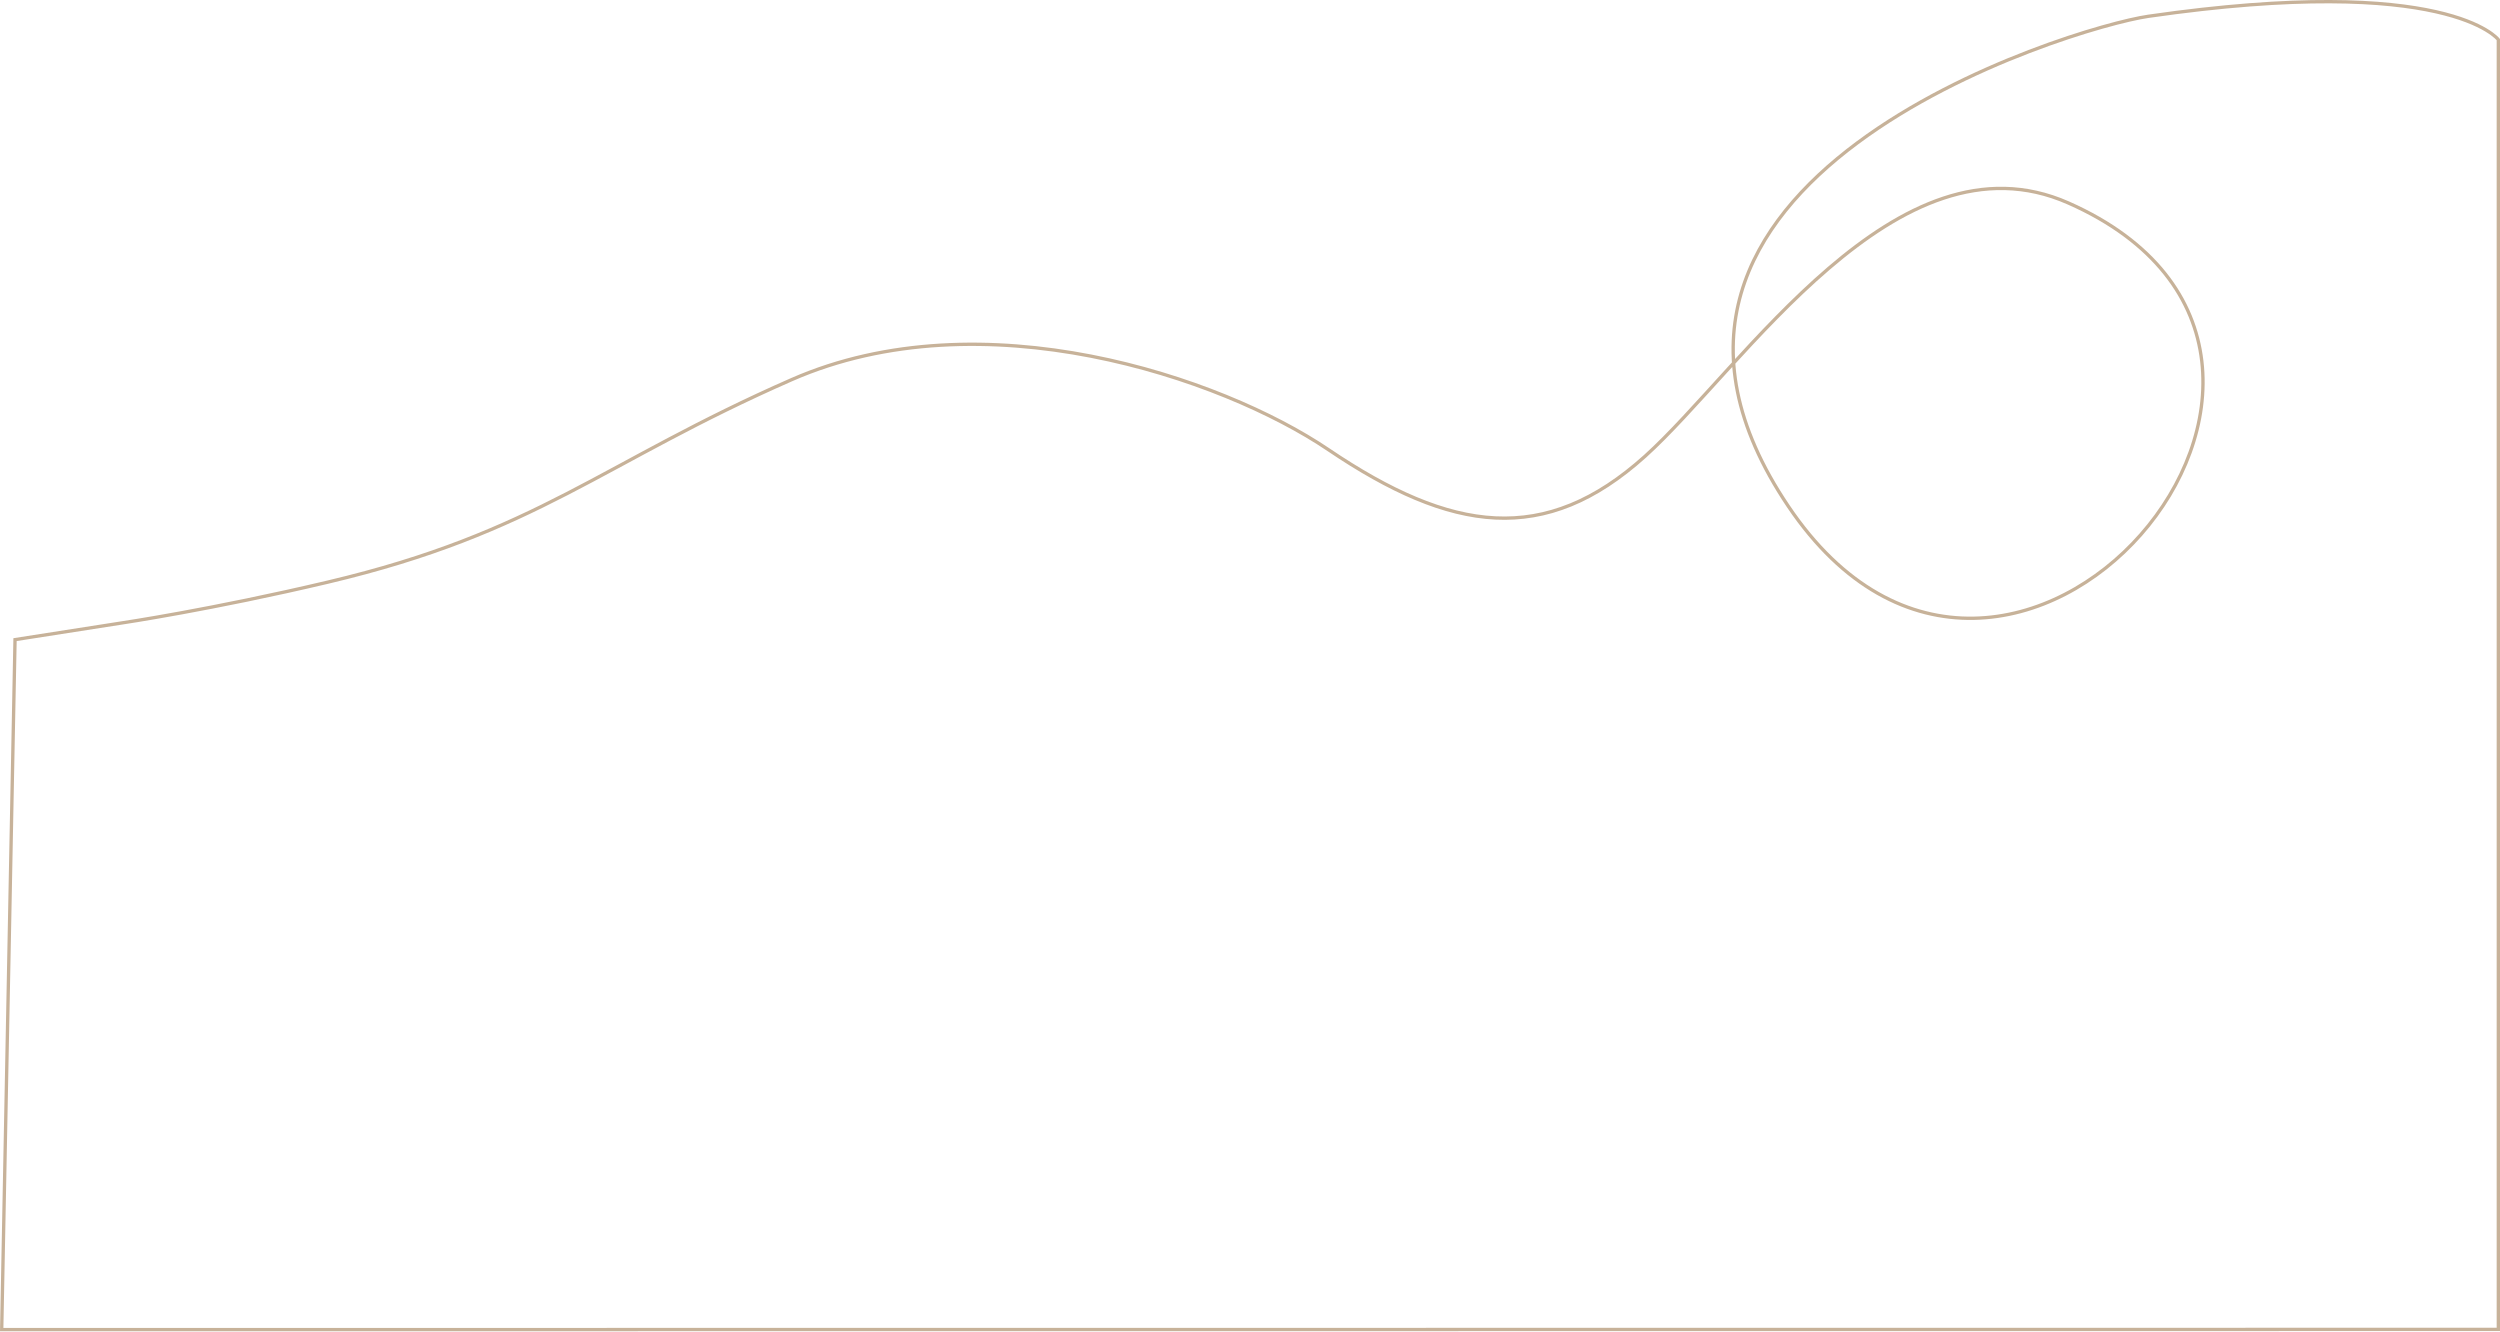
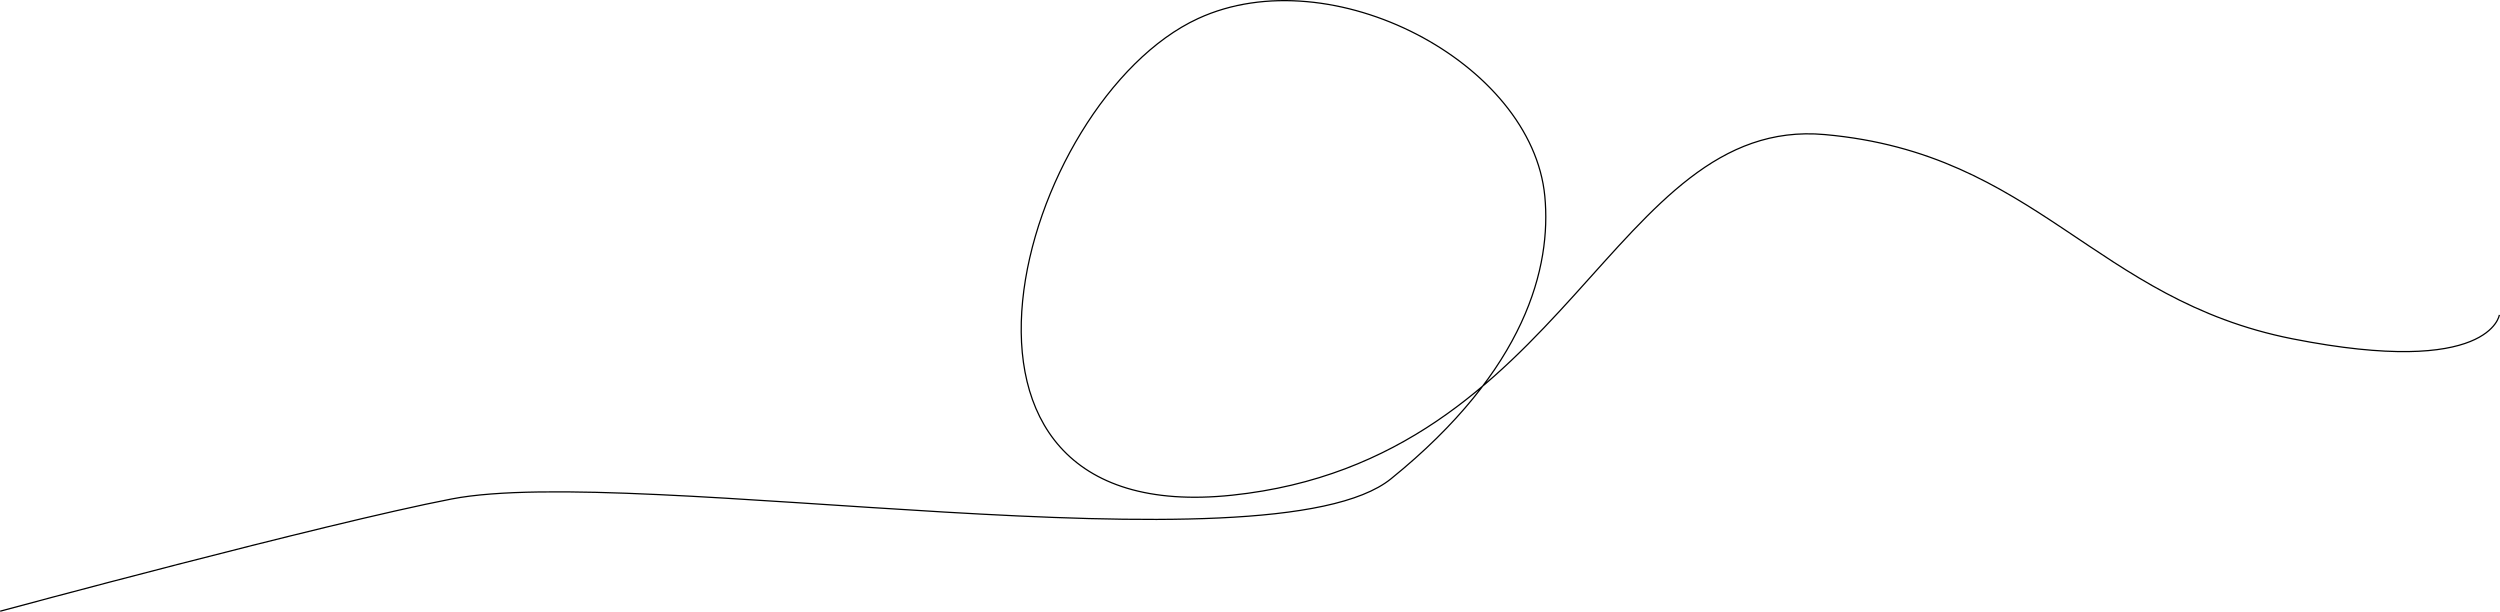
- <svg xmlns="http://www.w3.org/2000/svg" id="Calque_2" data-name="Calque 2" viewBox="0 0 750.01 399.39">
+ <svg xmlns="http://www.w3.org/2000/svg" id="lilo-path-calque" viewBox="0 0 1982.63 485.21">
  <defs>
    <style>
      .cls-1 {
        fill: none;
-         stroke: #c7b299;
+         stroke: #000;
        stroke-miterlimit: 10;
      }
    </style>
  </defs>
-   <path class="cls-1" d="m36.51,186.89s27-4,61.94-12.27c62.79-14.86,82.06-35.73,139.06-60.73s128.77-.78,161,21c37,25,65,29,95,2,29.21-26.29,75.49-98.78,127-76,104,46-18,189-84,91C470.51,53.89,621.66,8.19,644.51,4.89c90-13,105,7,105,7v386.94l-749,.06,4-207,32-5Z" />
+   <path class="cls-1" d="m.13,484.72s255.76-69.18,358-89c144.43-28,649.74,61.03,745-16,107.3-86.76,127.27-168.17,122-224-10-106-169.29-189.73-275-141-141,65-239,406,27,378s302-301,470-286,214,131,371,162,164-19,164-19" />
</svg>
